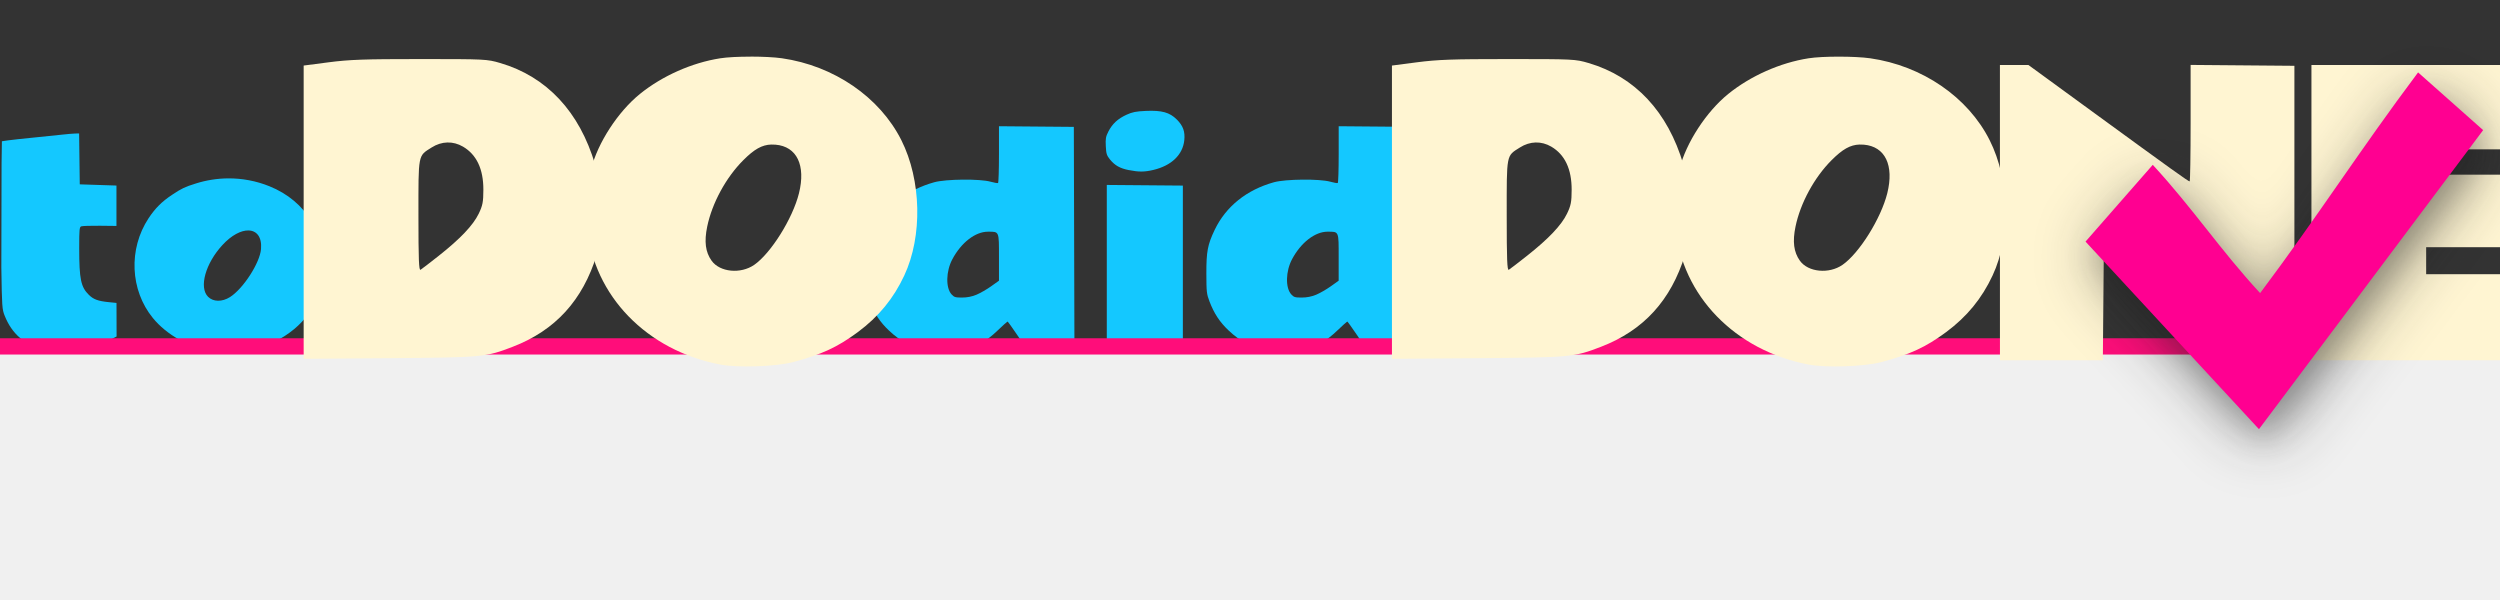
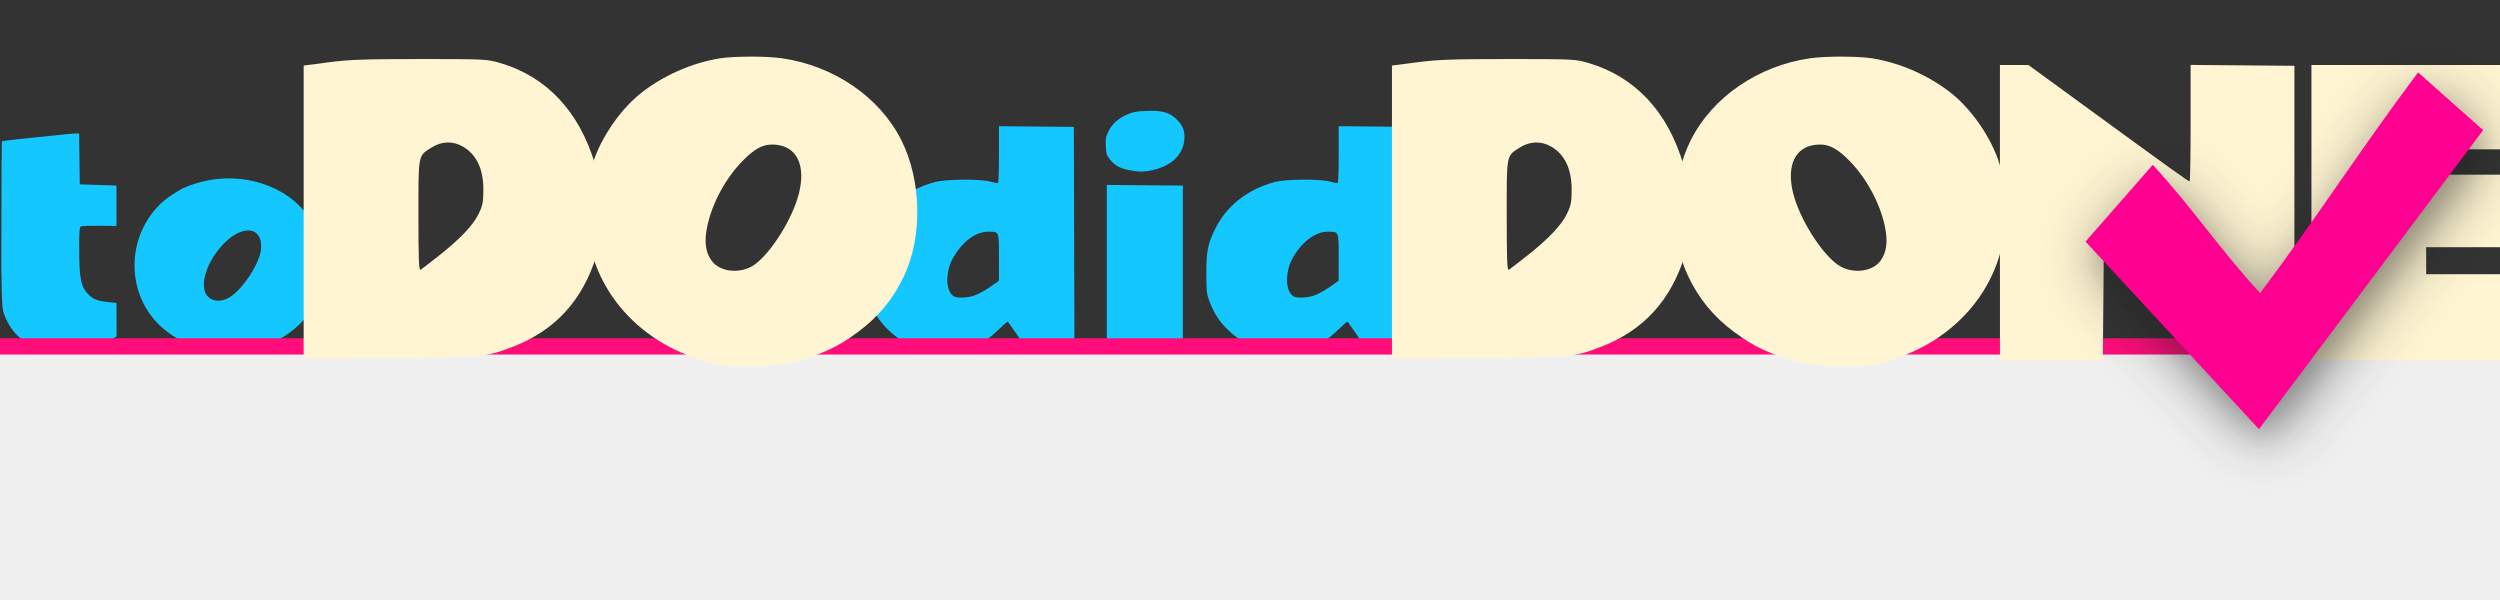
<svg xmlns="http://www.w3.org/2000/svg" width="100mm" height="24mm" viewBox="0 0 100 24" version="1.1" id="svg1" xml:space="preserve">
  <defs id="defs1">
    <rect x="64.399" y="127.388" width="85.552" height="21.153" id="rect1" />
    <filter style="color-interpolation-filters:sRGB" id="filter72" x="-0.377" y="-0.606" width="1.753" height="2.213">
      <feGaussianBlur stdDeviation="2 2" result="fbSourceGraphic" id="feGaussianBlur72" />
      <feColorMatrix result="fbSourceGraphicAlpha" in="fbSourceGraphic" values="0 0 0 -1 0 0 0 0 -1 0 0 0 0 -1 0 0 0 0 1 0" id="feColorMatrix72" />
      <feGaussianBlur id="feGaussianBlur73" stdDeviation="0.01 0.01" result="blur" in="fbSourceGraphic" />
    </filter>
    <filter style="color-interpolation-filters:sRGB" id="filter43" x="-0.192" y="-0.213" width="1.384" height="1.425">
      <feGaussianBlur stdDeviation="1.543" id="feGaussianBlur43" />
    </filter>
    <filter style="color-interpolation-filters:sRGB" id="filter43-7" x="-0.083" y="-0.092" width="1.166" height="1.184">
      <feGaussianBlur stdDeviation="0.667" id="feGaussianBlur43-3" />
    </filter>
  </defs>
  <g id="layer1">
    <circle id="path25" style="fill:#14d2ab;stroke:#ffffff;stroke-width:0.265" cx="3.98" cy="-34.853" r="0" />
    <rect style="opacity:1;fill:#333333;fill-opacity:1;stroke:#ffffff;stroke-width:0;stroke-linecap:round" id="rect26" width="115.031" height="15.99" x="-4.656" y="-2.196" />
    <path id="path36-1" style="fill:#000000;stroke-width:1" d="m 12.451,-36.196 c -2.554,0 -3.227,0.024 -4.181,0.148 l -1.137,0.148 v 6.696 6.696 l 3.911,-0.03 c 4.279,-0.033 4.399,-0.044 5.645,-0.524 1.936,-0.747 3.187,-2.118 3.827,-4.195 0.117,-0.381 0.142,-0.721 0.142,-1.927 0,-1.378 -0.013,-1.507 -0.216,-2.196 -0.71,-2.408 -2.207,-4.011 -4.331,-4.635 -0.601,-0.177 -0.691,-0.181 -3.66,-0.181 z m 1.244,3.809 c 0.244,-0.006 0.487,0.057 0.714,0.19 0.621,0.365 0.932,1.024 0.93,1.971 -0.002,0.558 -0.034,0.723 -0.215,1.094 -0.257,0.528 -0.845,1.146 -1.826,1.921 -0.403,0.318 -0.775,0.604 -0.828,0.637 -0.076,0.046 -0.096,-0.468 -0.096,-2.472 0,-2.849 -0.026,-2.713 0.603,-3.112 0.23,-0.146 0.474,-0.222 0.718,-0.228 z" />
    <path id="path31-5" style="fill:#000000;stroke-width:1" d="m 47.053,-36.699 v 1.808 c 0,0.994 -0.027,1.824 -0.059,1.844 -0.032,0.02 -0.249,-0.018 -0.482,-0.084 -0.679,-0.194 -2.871,-0.172 -3.621,0.035 -1.761,0.487 -3.095,1.559 -3.815,3.066 -0.454,0.949 -0.538,1.39 -0.535,2.813 0.002,1.178 0.017,1.31 0.201,1.791 0.297,0.777 0.661,1.329 1.233,1.87 0.761,0.72 1.53,1.114 2.634,1.35 h 1.51e-4 c 0.466,0.1 1.794,0.03 2.284,-0.121 0.83,-0.254 1.405,-0.594 2.05,-1.211 0.344,-0.328 0.641,-0.597 0.661,-0.597 0.02,0 0.294,0.38 0.608,0.845 l 0.572,0.845 1.561,0.003 1.561,0.003 -0.02,-7.109 -0.02,-7.109 -2.408,-0.02 z m -0.712,6.784 c 0.737,0 0.712,-0.059 0.712,1.656 v 1.496 l -0.507,0.362 c -0.279,0.199 -0.704,0.443 -0.944,0.541 -0.296,0.122 -0.594,0.181 -0.922,0.182 -0.426,0.002 -0.508,-0.023 -0.673,-0.2 -0.389,-0.42 -0.366,-1.49 0.049,-2.268 0.57,-1.069 1.473,-1.769 2.285,-1.769 z" />
    <path id="path31-7-1" style="fill:#000000;stroke-width:1" d="m 68.905,-36.699 v 1.808 c 0,0.994 -0.027,1.824 -0.059,1.844 -0.032,0.02 -0.249,-0.018 -0.482,-0.084 -0.679,-0.194 -2.871,-0.172 -3.621,0.035 -1.761,0.487 -3.095,1.559 -3.815,3.066 -0.454,0.949 -0.538,1.39 -0.535,2.813 0.002,1.178 0.017,1.31 0.201,1.791 0.297,0.777 0.661,1.329 1.233,1.87 0.761,0.72 1.53,1.114 2.634,1.35 h 1.51e-4 c 0.466,0.1 1.794,0.03 2.284,-0.121 0.83,-0.254 1.405,-0.594 2.05,-1.211 0.344,-0.328 0.641,-0.597 0.661,-0.597 0.02,0 0.294,0.38 0.608,0.845 l 0.572,0.845 1.561,0.003 1.561,0.003 -0.02,-7.109 -0.02,-7.109 -2.408,-0.02 z m -0.712,6.784 c 0.737,0 0.712,-0.059 0.712,1.656 v 1.496 l -0.507,0.362 c -0.279,0.199 -0.704,0.443 -0.944,0.541 -0.296,0.122 -0.594,0.181 -0.922,0.182 -0.426,0.002 -0.508,-0.023 -0.673,-0.2 -0.389,-0.42 -0.366,-1.49 0.049,-2.268 0.57,-1.069 1.473,-1.769 2.285,-1.769 z" />
    <path id="path29-2" style="fill:#000000;stroke-width:1" d="m 29.556,-36.306 c -0.536,-2.27e-4 -1.065,0.024 -1.384,0.074 -1.295,0.202 -2.65,0.803 -3.67,1.628 -1.002,0.811 -1.926,2.232 -2.226,3.425 -0.185,0.734 -0.261,1.837 -0.183,2.665 0.292,3.125 2.722,5.631 6.08,6.269 0.801,0.152 2.537,0.095 3.312,-0.11 1.307,-0.345 2.04,-0.684 2.97,-1.374 0.948,-0.703 1.625,-1.53 2.118,-2.583 0.84,-1.796 0.784,-4.353 -0.135,-6.18 -0.991,-1.968 -3.076,-3.398 -5.454,-3.739 -0.349,-0.05 -0.892,-0.075 -1.429,-0.075 z m 0.946,4.014 c 0.062,-0.002 0.125,1.19e-4 0.191,0.006 0.975,0.081 1.39,0.941 1.072,2.219 -0.287,1.152 -1.282,2.743 -2.046,3.271 -0.619,0.427 -1.568,0.335 -1.943,-0.19 -0.282,-0.395 -0.343,-0.87 -0.201,-1.559 0.222,-1.071 0.858,-2.243 1.646,-3.031 0.501,-0.501 0.85,-0.702 1.282,-0.715 z" />
    <path id="path36-3-0" style="fill:#000000;stroke-width:1" d="m 84.689,-36.196 c -2.554,0 -3.227,0.024 -4.181,0.148 l -1.137,0.148 v 6.696 6.696 l 3.911,-0.03 c 4.279,-0.033 4.399,-0.044 5.645,-0.524 1.936,-0.747 3.187,-2.118 3.827,-4.195 0.117,-0.381 0.142,-0.721 0.142,-1.927 0,-1.378 -0.013,-1.507 -0.216,-2.196 -0.71,-2.408 -2.207,-4.011 -4.331,-4.635 -0.601,-0.177 -0.691,-0.181 -3.66,-0.181 z m 1.244,3.809 c 0.244,-0.006 0.487,0.057 0.714,0.19 0.621,0.365 0.932,1.024 0.93,1.971 -0.002,0.558 -0.034,0.723 -0.215,1.094 -0.257,0.528 -0.845,1.146 -1.826,1.921 -0.403,0.318 -0.775,0.604 -0.828,0.637 -0.076,0.046 -0.096,-0.468 -0.096,-2.472 0,-2.849 -0.026,-2.713 0.603,-3.112 0.23,-0.146 0.474,-0.222 0.718,-0.228 z" />
    <path id="path29-9-3" style="fill:#000000;stroke-width:1" d="m 101.794,-36.306 c -0.536,-2.27e-4 -1.065,0.024 -1.384,0.074 -1.295,0.202 -2.65,0.803 -3.67,1.628 -1.002,0.811 -1.926,2.232 -2.226,3.425 -0.185,0.734 -0.261,1.837 -0.183,2.665 0.292,3.125 2.722,5.631 6.08,6.269 0.801,0.152 2.537,0.095 3.312,-0.11 1.307,-0.345 2.04,-0.684 2.97,-1.374 0.948,-0.703 1.625,-1.53 2.118,-2.583 0.84,-1.796 0.784,-4.353 -0.135,-6.18 -0.991,-1.968 -3.076,-3.398 -5.454,-3.739 -0.349,-0.05 -0.892,-0.075 -1.429,-0.075 z m 0.946,4.014 c 0.062,-0.002 0.125,1.19e-4 0.191,0.006 0.975,0.081 1.39,0.941 1.072,2.219 -0.287,1.152 -1.282,2.743 -2.046,3.271 -0.619,0.427 -1.568,0.335 -1.943,-0.19 -0.282,-0.395 -0.344,-0.87 -0.201,-1.559 0.222,-1.071 0.858,-2.243 1.646,-3.031 0.501,-0.501 0.85,-0.702 1.282,-0.715 z" />
    <path id="path27-6" style="fill:#000000;stroke-width:1" d="m -0.691,-33.345 c -0.697,0.004 -1.396,0.112 -2.078,0.326 -0.724,0.227 -0.922,0.321 -1.541,0.734 -0.658,0.438 -1.082,0.862 -1.508,1.507 -1.302,1.971 -1.188,4.624 0.277,6.416 0.883,1.08 2.3,1.875 3.89,2.182 0.106,0.02 0.609,0.027 1.117,0.014 1.145,-0.029 1.98,-0.232 2.89,-0.703 1.795,-0.929 2.794,-2.324 3.006,-4.197 0.295,-2.606 -1.011,-4.814 -3.418,-5.778 -0.846,-0.339 -1.738,-0.506 -2.634,-0.501 z m 1.292,3.35 c 0.53,0.008 0.879,0.416 0.814,1.199 -0.074,0.892 -1.146,2.55 -1.996,3.086 -0.509,0.321 -1.077,0.314 -1.41,-0.019 -0.6,-0.6 -0.167,-2.151 0.929,-3.335 0.587,-0.634 1.194,-0.939 1.662,-0.932 z" />
    <path style="fill:#000000;stroke-width:1" d="m 55.41,-33.875 c -0.572,-0.113 -0.908,-0.303 -1.219,-0.688 -0.208,-0.257 -0.242,-0.366 -0.266,-0.854 -0.024,-0.479 -5.83e-4,-0.614 0.165,-0.938 0.255,-0.5 0.607,-0.825 1.168,-1.082 0.376,-0.172 0.602,-0.217 1.238,-0.245 1.032,-0.046 1.536,0.094 1.997,0.554 0.404,0.404 0.539,0.777 0.481,1.333 -0.097,0.935 -0.828,1.635 -1.995,1.911 -0.568,0.134 -0.928,0.136 -1.569,0.009 z" id="path38-3" />
    <path style="fill:#000000;stroke-width:1" d="m 126.054,-29.183 v -6.743 h 4.855 4.855 v 1.927 1.927 h -2.235 -2.235 v 0.578 0.578 h 2.235 2.235 v 1.657 1.657 h -2.235 -2.235 v 0.617 0.617 h 2.389 2.389 v 1.965 1.965 h -5.009 -5.009 z" id="path35-0" />
    <path style="fill:#000000;stroke-width:1" d="m 110.488,-29.183 v -6.743 h 0.65 0.65 l 3.029,2.21 c 3.499,2.553 4.273,3.108 4.334,3.108 0.024,0 0.044,-1.197 0.044,-2.66 v -2.66 l 2.37,0.02 2.37,0.02 v 6.704 6.704 l -0.886,0.02 -0.886,0.02 -1.927,-1.266 c -1.06,-0.696 -2.62,-1.722 -3.468,-2.279 l -1.541,-1.013 -0.02,2.277 -0.02,2.277 h -2.349 -2.349 z" id="path34-5" />
    <path style="fill:#000000;stroke-width:1" d="m 53.988,-27.68 v -5.242 l 2.447,0.02 2.447,0.02 v 5.202 5.202 l -2.447,0.02 -2.447,0.02 z" id="path33-1" />
    <path style="fill:#000000;stroke-width:1" d="m -12.44,-22.25 c -1.343,-0.375 -2.164,-1.079 -2.636,-2.263 -0.163,-0.409 -0.174,-0.571 -0.213,-3.091 l -0.041,-2.659 -0.483,-0.023 -0.483,-0.023 0.021,-1.287 0.021,-1.287 0.48,-0.023 0.48,-0.023 0.021,-1.402 0.021,-1.402 0.385,-0.057 c 0.212,-0.031 0.94,-0.111 1.618,-0.178 0.678,-0.066 1.51,-0.152 1.85,-0.19 0.339,-0.038 0.729,-0.072 0.865,-0.074 l 0.249,-0.004 0.021,1.638 0.021,1.638 1.179,0.039 1.179,0.039 -1.369e-4,1.299 -1.369e-4,1.299 -1.068,-0.011 c -0.587,-0.006 -1.127,0.011 -1.199,0.039 -0.116,0.045 -0.131,0.201 -0.13,1.41 8.74e-4,1.985 0.107,2.495 0.623,3 0.296,0.289 0.589,0.397 1.271,0.466 l 0.504,0.051 0.003,1.079 0.003,1.079 -0.626,0.319 c -0.344,0.176 -0.911,0.397 -1.26,0.491 -0.829,0.224 -2.085,0.277 -2.677,0.112 z" id="path26-8" />
    <g id="g39" transform="matrix(0.9253543,0,0,0.9253543,2.162667,1.392189)" style="opacity:1;fill:#14c8ff;fill-opacity:1;stroke-width:1.081">
      <path id="path31" style="fill:#14c8ff;fill-opacity:1;stroke-width:1.081" d="m 40.845,3.952 v 1.215 c 0,0.668 -0.018,1.226 -0.04,1.239 -0.022,0.013 -0.167,-0.012 -0.324,-0.056 -0.457,-0.13 -1.93,-0.116 -2.433,0.023 -1.183,0.328 -2.08,1.048 -2.564,2.06 -0.305,0.638 -0.361,0.934 -0.359,1.89 0.002,0.792 0.012,0.88 0.135,1.204 0.2,0.522 0.444,0.893 0.829,1.256 0.512,0.484 1.028,0.749 1.77,0.907 h 1.01e-4 c 0.313,0.067 1.205,0.02 1.535,-0.081 0.558,-0.171 0.944,-0.399 1.378,-0.814 0.231,-0.221 0.431,-0.401 0.444,-0.401 0.014,0 0.197,0.256 0.409,0.568 l 0.384,0.568 1.049,0.002 1.049,0.002 -0.013,-4.777 -0.013,-4.777 -1.618,-0.014 z M 40.367,8.511 c 0.496,0 0.478,-0.04 0.478,1.113 v 1.005 l -0.341,0.243 c -0.187,0.134 -0.473,0.297 -0.634,0.364 -0.199,0.082 -0.399,0.121 -0.62,0.122 -0.286,8.97e-4 -0.342,-0.015 -0.452,-0.135 C 38.537,10.941 38.552,10.222 38.831,9.699 39.214,8.981 39.821,8.511 40.367,8.511 Z" />
      <path id="path31-7" style="fill:#14c8ff;fill-opacity:1;stroke-width:1.081" d="m 55.53,3.952 v 1.215 c 0,0.668 -0.018,1.226 -0.04,1.239 -0.022,0.013 -0.167,-0.012 -0.324,-0.056 -0.457,-0.13 -1.93,-0.116 -2.433,0.023 -1.183,0.328 -2.08,1.048 -2.564,2.06 -0.305,0.638 -0.361,0.934 -0.359,1.89 0.002,0.792 0.012,0.88 0.135,1.204 0.2,0.522 0.444,0.893 0.829,1.256 0.512,0.484 1.028,0.749 1.77,0.907 h 1.01e-4 c 0.313,0.067 1.205,0.02 1.535,-0.081 0.558,-0.171 0.944,-0.399 1.378,-0.814 0.231,-0.221 0.431,-0.401 0.444,-0.401 0.014,0 0.197,0.256 0.409,0.568 l 0.384,0.568 1.049,0.002 1.049,0.002 -0.013,-4.777 -0.013,-4.777 -1.618,-0.014 z M 55.051,8.511 c 0.496,0 0.478,-0.04 0.478,1.113 v 1.005 l -0.341,0.243 c -0.187,0.134 -0.473,0.297 -0.634,0.364 -0.199,0.082 -0.399,0.121 -0.62,0.122 -0.286,8.97e-4 -0.342,-0.015 -0.452,-0.135 -0.261,-0.282 -0.246,-1.001 0.033,-1.524 0.383,-0.719 0.99,-1.189 1.536,-1.189 z" />
      <g id="g38" style="fill:#14c8ff;fill-opacity:1;stroke-width:1.081">
        <path style="fill:#14c8ff;fill-opacity:1;stroke-width:1.081" d="M 46.461,5.849 C 46.077,5.774 45.851,5.646 45.642,5.387 45.502,5.214 45.479,5.141 45.463,4.813 45.446,4.491 45.462,4.401 45.574,4.182 c 0.172,-0.336 0.408,-0.554 0.785,-0.727 0.253,-0.115 0.405,-0.146 0.832,-0.165 0.694,-0.031 1.032,0.063 1.342,0.372 0.272,0.272 0.362,0.522 0.323,0.896 -0.065,0.629 -0.556,1.099 -1.341,1.284 -0.382,0.09 -0.623,0.091 -1.054,0.006 z" id="path38" />
        <path style="fill:#14c8ff;fill-opacity:1;stroke-width:1.081" d="M 45.506,10.013 V 6.49 l 1.644,0.014 1.644,0.014 v 3.496 3.496 l -1.644,0.014 -1.644,0.014 z" id="path33" />
      </g>
    </g>
    <g id="g40" transform="matrix(0.9253543,0,0,0.9253543,0.04352637,1.392189)" style="opacity:1;fill:#14c8ff;fill-opacity:1;stroke-width:1.081">
      <path id="path27" style="fill:#14c8ff;fill-opacity:1;stroke-width:1.081" d="M 9.821,6.206 C 9.352,6.209 8.882,6.281 8.424,6.425 7.938,6.577 7.805,6.641 7.389,6.918 6.946,7.212 6.662,7.497 6.375,7.93 5.5,9.255 5.577,11.038 6.561,12.242 c 0.593,0.726 1.546,1.26 2.614,1.467 0.071,0.014 0.409,0.018 0.751,0.009 0.769,-0.019 1.331,-0.156 1.942,-0.472 1.206,-0.625 1.877,-1.562 2.02,-2.82 C 14.086,8.674 13.208,7.19 11.591,6.543 11.023,6.315 10.423,6.203 9.821,6.206 Z m 0.868,2.251 c 0.356,0.005 0.591,0.279 0.547,0.806 C 11.186,9.862 10.466,10.976 9.895,11.337 9.553,11.553 9.171,11.548 8.947,11.324 8.544,10.921 8.835,9.879 9.572,9.083 9.966,8.657 10.375,8.452 10.689,8.457 Z" />
      <path style="fill:#14c8ff;fill-opacity:1;stroke-width:1.081" d="M 1.925,13.662 C 1.023,13.41 0.471,12.936 0.154,12.141 0.044,11.866 0.037,11.758 0.011,10.064 L 0.021,5.544 0.035,4.602 0.294,4.564 C 0.436,4.543 0.926,4.489 1.382,4.445 1.837,4.4 2.397,4.343 2.624,4.317 2.852,4.291 3.114,4.269 3.206,4.267 l 0.167,-0.003 0.014,1.1 0.014,1.1 0.793,0.026 0.793,0.026 -8.98e-5,0.873 -9.36e-5,0.873 -0.717,-0.008 c -0.395,-0.004 -0.757,0.008 -0.805,0.026 -0.078,0.03 -0.088,0.135 -0.088,0.947 4.698e-4,1.334 0.072,1.677 0.419,2.016 0.199,0.194 0.396,0.267 0.854,0.313 l 0.339,0.034 0.002,0.725 0.002,0.725 -0.42,0.215 c -0.231,0.118 -0.612,0.267 -0.847,0.33 -0.557,0.151 -1.401,0.186 -1.799,0.075 z" id="path26" />
    </g>
    <path style="color:#000000;fill:#ff0d7a;fill-opacity:1;stroke-width:1;stroke-linecap:round;-inkscape-stroke:none" d="m -4.747,13.53 a 0.42,0.326 0 0 0 -0.421,0.325 0.42,0.326 0 0 0 0.421,0.327 H 110.878 a 0.42,0.326 0 0 0 0.419,-0.327 0.42,0.326 0 0 0 -0.419,-0.325 z" id="path22" />
    <g id="g41" transform="matrix(1.110001,0,0,1.110001,-9.533793,-0.5745922)" style="fill:#fff5d2;fill-opacity:1;stroke-width:0.901">
      <path id="path36-3" style="fill:#fff5d2;fill-opacity:1;stroke-width:0.901" d="m 62.945,2.646 c -2.016,0 -2.546,0.019 -3.299,0.117 l -0.897,0.117 v 5.284 5.284 l 3.086,-0.023 c 3.376,-0.026 3.472,-0.035 4.455,-0.414 1.528,-0.589 2.515,-1.671 3.02,-3.31 0.092,-0.3 0.112,-0.569 0.112,-1.52 0,-1.087 -0.01,-1.189 -0.17,-1.733 C 68.692,4.546 67.51,3.281 65.834,2.789 65.36,2.649 65.289,2.646 62.945,2.646 Z m 0.982,3.006 c 0.192,-0.005 0.384,0.045 0.564,0.15 0.49,0.288 0.736,0.808 0.734,1.555 -0.001,0.441 -0.027,0.57 -0.169,0.864 -0.203,0.417 -0.666,0.904 -1.441,1.516 -0.318,0.251 -0.612,0.477 -0.654,0.502 -0.06,0.036 -0.076,-0.369 -0.076,-1.951 0,-2.249 -0.021,-2.141 0.476,-2.456 0.181,-0.115 0.374,-0.175 0.567,-0.18 z" />
-       <path id="path29-9" style="fill:#fff5d2;fill-opacity:1;stroke-width:0.901" d="m 74.856,2.559 c -0.423,-1.817e-4 -0.84,0.019 -1.092,0.059 -1.022,0.159 -2.091,0.634 -2.896,1.285 -0.791,0.64 -1.52,1.761 -1.757,2.702 -0.146,0.58 -0.206,1.449 -0.145,2.103 0.23,2.466 2.148,4.443 4.798,4.947 0.632,0.12 2.002,0.075 2.614,-0.087 1.032,-0.272 1.61,-0.54 2.344,-1.084 0.748,-0.555 1.283,-1.207 1.672,-2.039 C 81.057,9.028 81.013,7.01 80.288,5.569 79.506,4.015 77.86,2.887 75.984,2.618 75.708,2.579 75.279,2.559 74.856,2.559 Z m 0.747,3.168 c 0.049,-0.001 0.099,9.38e-5 0.15,0.004 0.769,0.064 1.097,0.742 0.846,1.751 -0.227,0.909 -1.012,2.165 -1.615,2.581 -0.488,0.337 -1.238,0.264 -1.534,-0.15 C 73.228,9.602 73.18,9.226 73.292,8.683 73.467,7.837 73.969,6.913 74.591,6.291 74.987,5.895 75.262,5.737 75.603,5.726 Z" />
+       <path id="path29-9" style="fill:#fff5d2;fill-opacity:1;stroke-width:0.901" d="m 74.95,2.559 c 0.423,-1.817e-4 0.84,0.019 1.092,0.059 1.022,0.159 2.091,0.634 2.896,1.285 0.791,0.64 1.52,1.761 1.757,2.702 0.146,0.58 0.206,1.449 0.145,2.103 -0.23,2.466 -2.148,4.443 -4.798,4.947 -0.632,0.12 -2.002,0.075 -2.614,-0.087 -1.032,-0.272 -1.61,-0.54 -2.344,-1.084 -0.748,-0.555 -1.283,-1.207 -1.672,-2.039 -0.663,-1.417 -0.619,-3.435 0.106,-4.877 0.782,-1.553 2.427,-2.681 4.304,-2.951 0.275,-0.039 0.704,-0.059 1.127,-0.06 z m -0.747,3.168 c -0.049,-0.001 -0.099,9.38e-5 -0.15,0.004 -0.769,0.064 -1.097,0.742 -0.846,1.751 0.227,0.909 1.012,2.165 1.615,2.581 0.488,0.337 1.238,0.264 1.534,-0.15 C 76.578,9.602 76.626,9.226 76.514,8.683 76.339,7.837 75.837,6.913 75.215,6.291 74.819,5.895 74.544,5.737 74.203,5.726 Z" />
      <path style="fill:#fff5d2;fill-opacity:1;stroke-width:0.901" d="M 91.884,8.18 V 2.859 h 3.831 3.831 v 1.52 1.52 h -1.764 -1.764 v 0.456 0.456 h 1.764 1.764 v 1.307 1.307 h -1.764 -1.764 v 0.487 0.487 h 1.885 1.885 v 1.551 1.551 h -3.953 -3.953 z" id="path35" />
      <path style="fill:#fff5d2;fill-opacity:1;stroke-width:0.901" d="M 80.658,8.18 V 2.859 h 0.513 0.513 l 2.391,1.744 c 2.762,2.014 3.372,2.452 3.42,2.452 0.019,0 0.035,-0.945 0.035,-2.099 V 2.857 l 1.87,0.016 1.87,0.016 v 5.291 5.291 l -0.699,0.016 -0.699,0.016 -1.52,-0.999 c -0.836,-0.55 -2.068,-1.359 -2.737,-1.798 l -1.216,-0.799 -0.016,1.797 -0.016,1.797 h -1.854 -1.854 z" id="path34" />
    </g>
    <g id="g42" transform="matrix(1.110001,0,0,1.110001,-2.658669,-0.5745922)" style="fill:#fff5d2;fill-opacity:1;stroke-width:0.901">
      <path id="path36" style="fill:#fff5d2;fill-opacity:1;stroke-width:0.901" d="m 17.534,2.646 c -2.016,0 -2.546,0.019 -3.299,0.117 l -0.897,0.117 v 5.284 5.284 l 3.086,-0.023 c 3.376,-0.026 3.472,-0.035 4.455,-0.414 1.528,-0.589 2.515,-1.671 3.02,-3.31 0.092,-0.3 0.112,-0.569 0.112,-1.52 0,-1.087 -0.01,-1.189 -0.17,-1.733 C 23.28,4.546 22.098,3.281 20.422,2.789 19.948,2.649 19.877,2.646 17.534,2.646 Z m 0.982,3.006 c 0.192,-0.005 0.384,0.045 0.564,0.15 0.49,0.288 0.736,0.808 0.734,1.555 -0.001,0.441 -0.027,0.57 -0.169,0.864 -0.203,0.417 -0.666,0.904 -1.441,1.516 -0.318,0.251 -0.612,0.477 -0.654,0.502 -0.06,0.036 -0.076,-0.369 -0.076,-1.951 0,-2.249 -0.021,-2.141 0.476,-2.456 0.181,-0.115 0.374,-0.175 0.567,-0.18 z" />
      <path id="path29" style="fill:#fff5d2;fill-opacity:1;stroke-width:0.901" d="m 29.444,2.559 c -0.423,-1.817e-4 -0.84,0.019 -1.092,0.059 -1.022,0.159 -2.091,0.634 -2.896,1.285 -0.791,0.64 -1.52,1.761 -1.757,2.702 -0.146,0.58 -0.206,1.449 -0.145,2.103 0.23,2.466 2.148,4.443 4.798,4.947 0.632,0.12 2.002,0.075 2.614,-0.087 1.032,-0.272 1.61,-0.54 2.344,-1.084 0.748,-0.555 1.283,-1.207 1.672,-2.039 0.663,-1.417 0.619,-3.435 -0.106,-4.877 -0.782,-1.553 -2.427,-2.681 -4.304,-2.951 -0.275,-0.039 -0.704,-0.059 -1.127,-0.06 z m 0.747,3.168 c 0.049,-0.001 0.099,9.38e-5 0.15,0.004 0.769,0.064 1.097,0.742 0.846,1.751 C 30.961,8.391 30.175,9.646 29.573,10.063 29.084,10.4 28.335,10.327 28.039,9.913 27.816,9.602 27.768,9.226 27.88,8.683 28.055,7.837 28.557,6.913 29.18,6.291 29.575,5.895 29.851,5.737 30.191,5.726 Z" />
    </g>
    <g id="g1" transform="matrix(0.8242902,0,0,0.819535,17.32742,1.309955)" style="stroke-width:1.217">
      <path style="color:#000000;opacity:0.469;fill:#1a1a1a;fill-opacity:1;stroke-width:1.217;stroke-linecap:square;-inkscape-stroke:none;filter:url(#filter43)" d="M 96.61,2.688 C 93.756,6.519 91.8,9.629 88.945,13.46 87.013,11.358 85.666,9.301 83.735,7.199 l -3.262,3.747 1.086,1.18 7.33,7.974 9.92,-13.308 0.958,-1.287 z" id="path2-5-4" />
      <path style="color:#000000;opacity:0.18;mix-blend-mode:normal;fill:#1a1a1a;fill-opacity:1;stroke-width:1.217;stroke-linecap:square;-inkscape-stroke:none;filter:url(#filter43-7)" d="M 96.61,2.688 C 93.756,6.519 91.8,9.629 88.945,13.46 87.013,11.358 85.666,9.301 83.735,7.199 l -3.262,3.747 1.086,1.18 7.33,7.974 9.92,-13.308 0.958,-1.287 z" id="path2-5-4-3" />
      <path style="color:#000000;fill:#ff0091;fill-opacity:1;stroke-width:1.217;stroke-linecap:square;-inkscape-stroke:none" d="M 96.32,1.936 C 93.466,5.768 91.51,8.878 88.655,12.708 86.723,10.606 85.376,8.55 83.445,6.447 l -3.262,3.747 1.086,1.18 7.33,7.974 9.92,-13.308 0.958,-1.287 z" id="path2-5" />
    </g>
  </g>
</svg>
